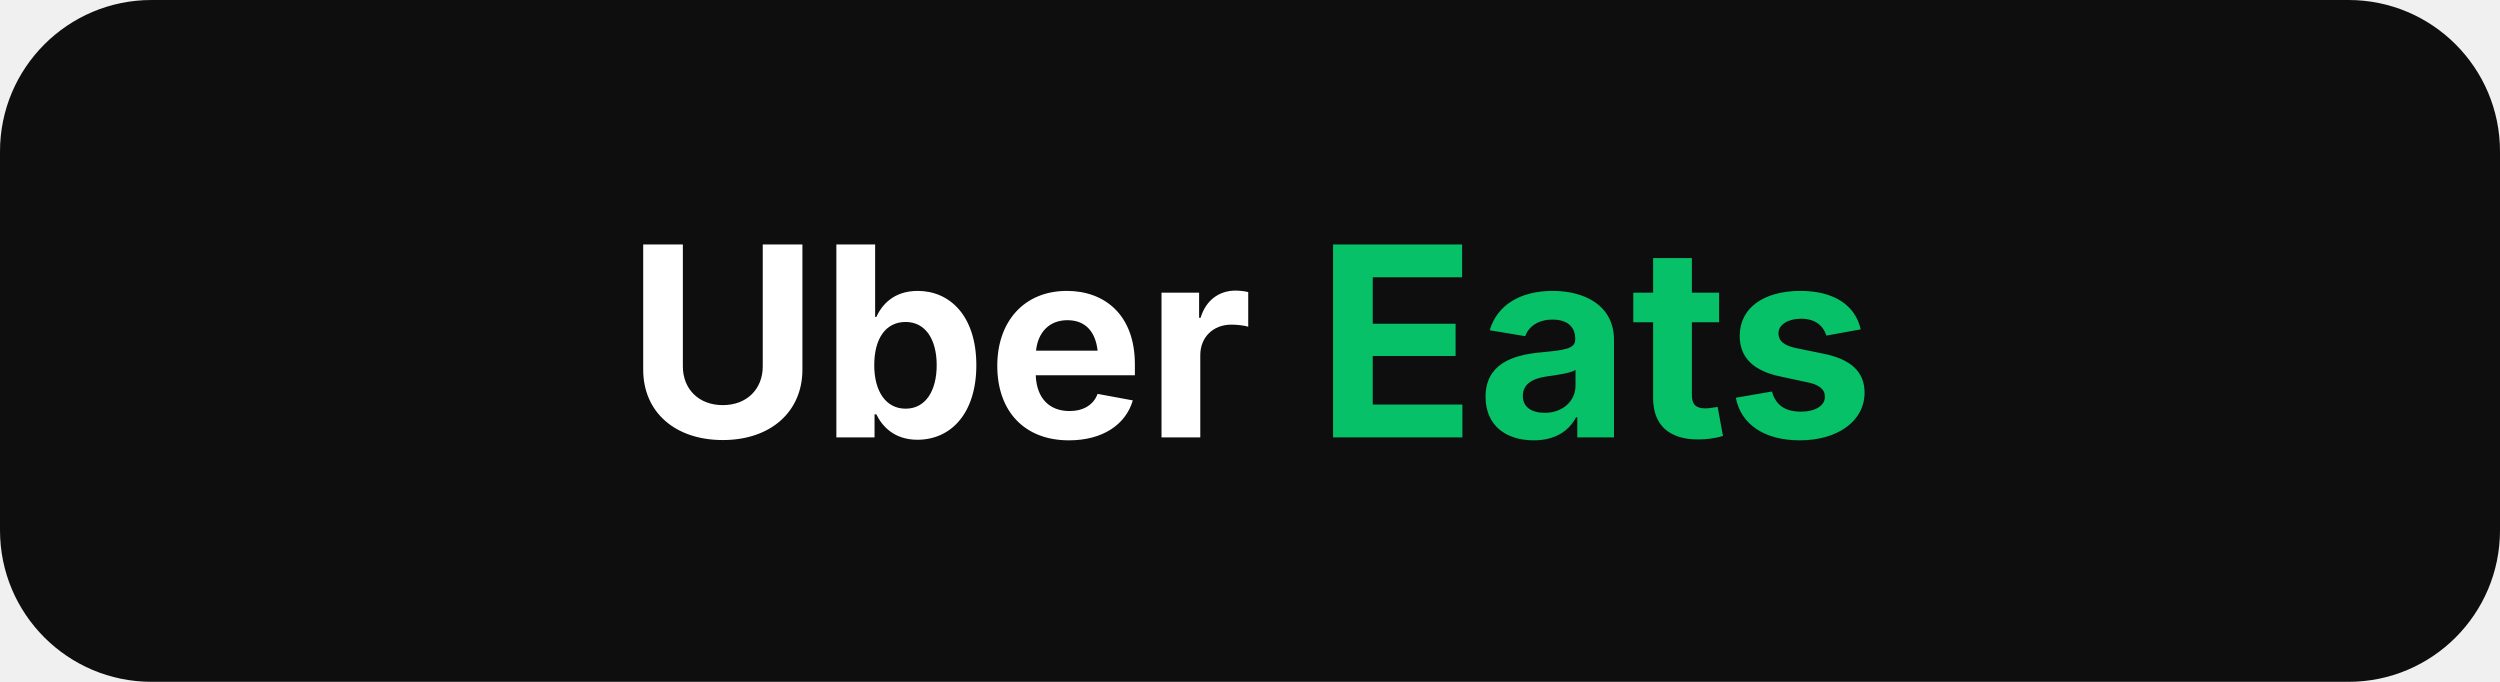
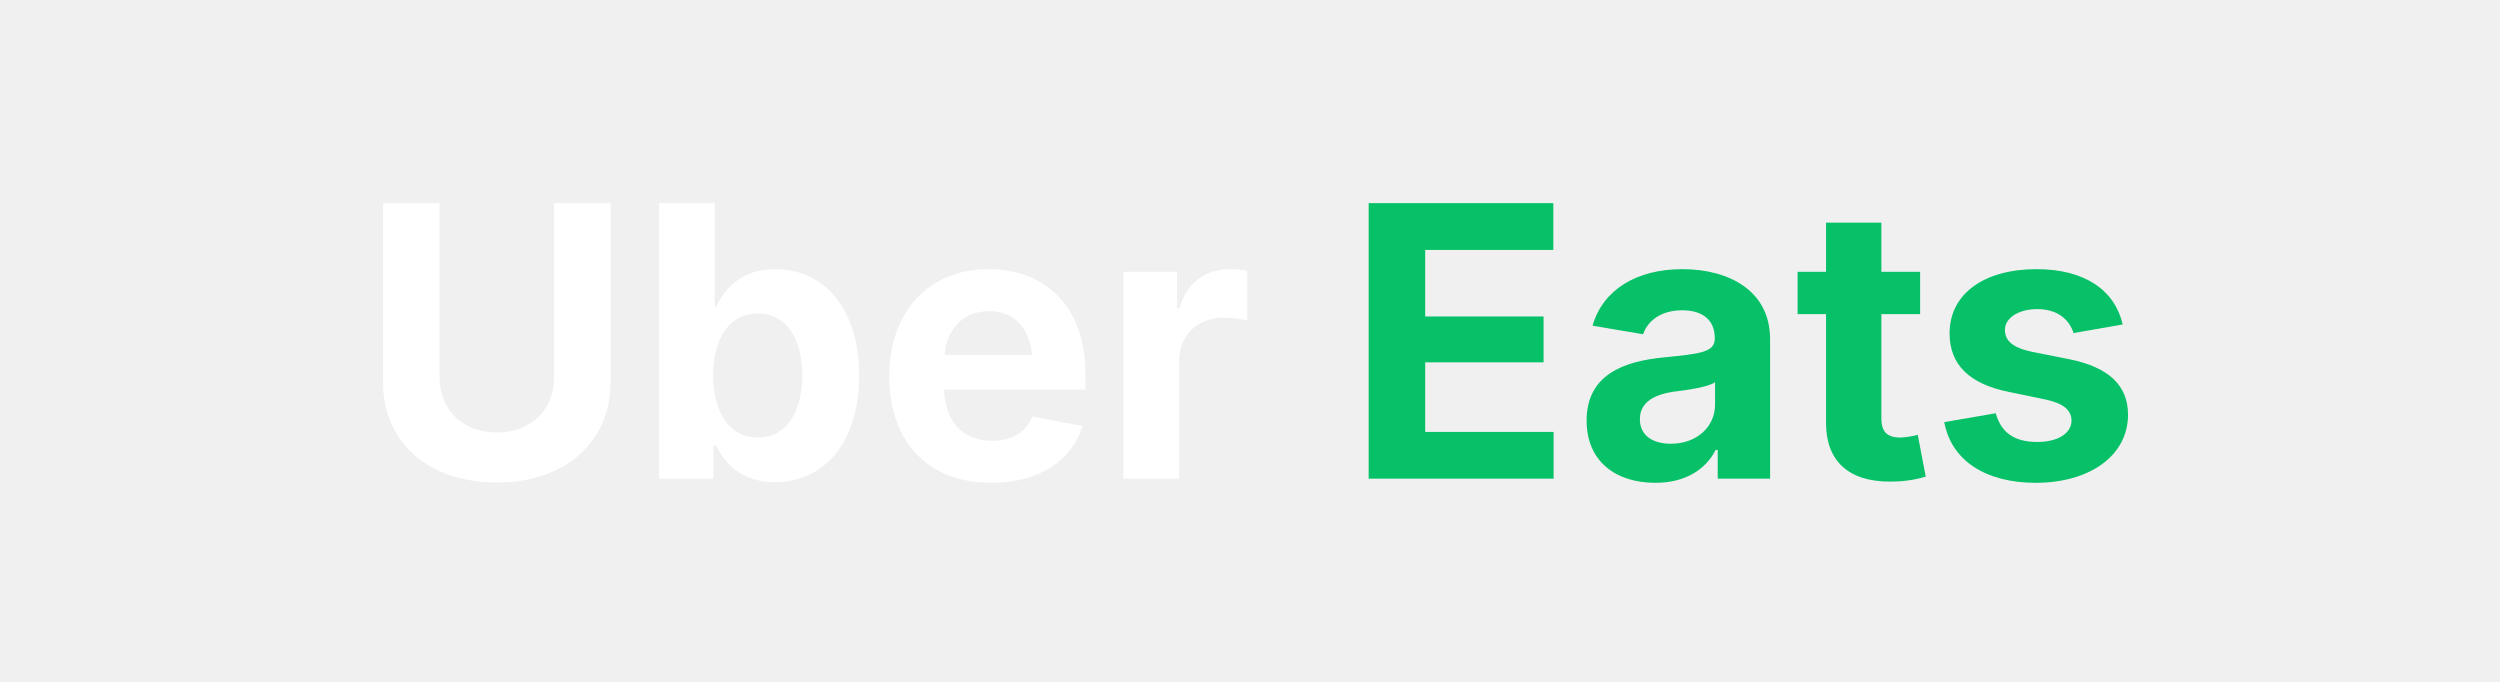
<svg xmlns="http://www.w3.org/2000/svg" width="132" height="36" viewBox="0 0 132 36" role="img" aria-label="Uber Eats">
-   <rect x="0" y="0" width="132" height="36" rx="8" fill="#0E0E0E" />
-   <text x="66" y="18" text-anchor="middle" dominant-baseline="central" font-family="Inter, system-ui, -apple-system, Segoe UI, Roboto, Helvetica, Arial, sans-serif" font-weight="700" font-size="14">
+   <text x="66" y="18" text-anchor="middle" dominant-baseline="central" font-family="Inter, system-ui, -apple-system, Segoe UI, Roboto, Helvetica, Arial, sans-serif" font-weight="700" font-size="20">
    <tspan fill="#FFFFFF">Uber</tspan>
    <tspan fill="#06C167"> Eats</tspan>
  </text>
</svg>
